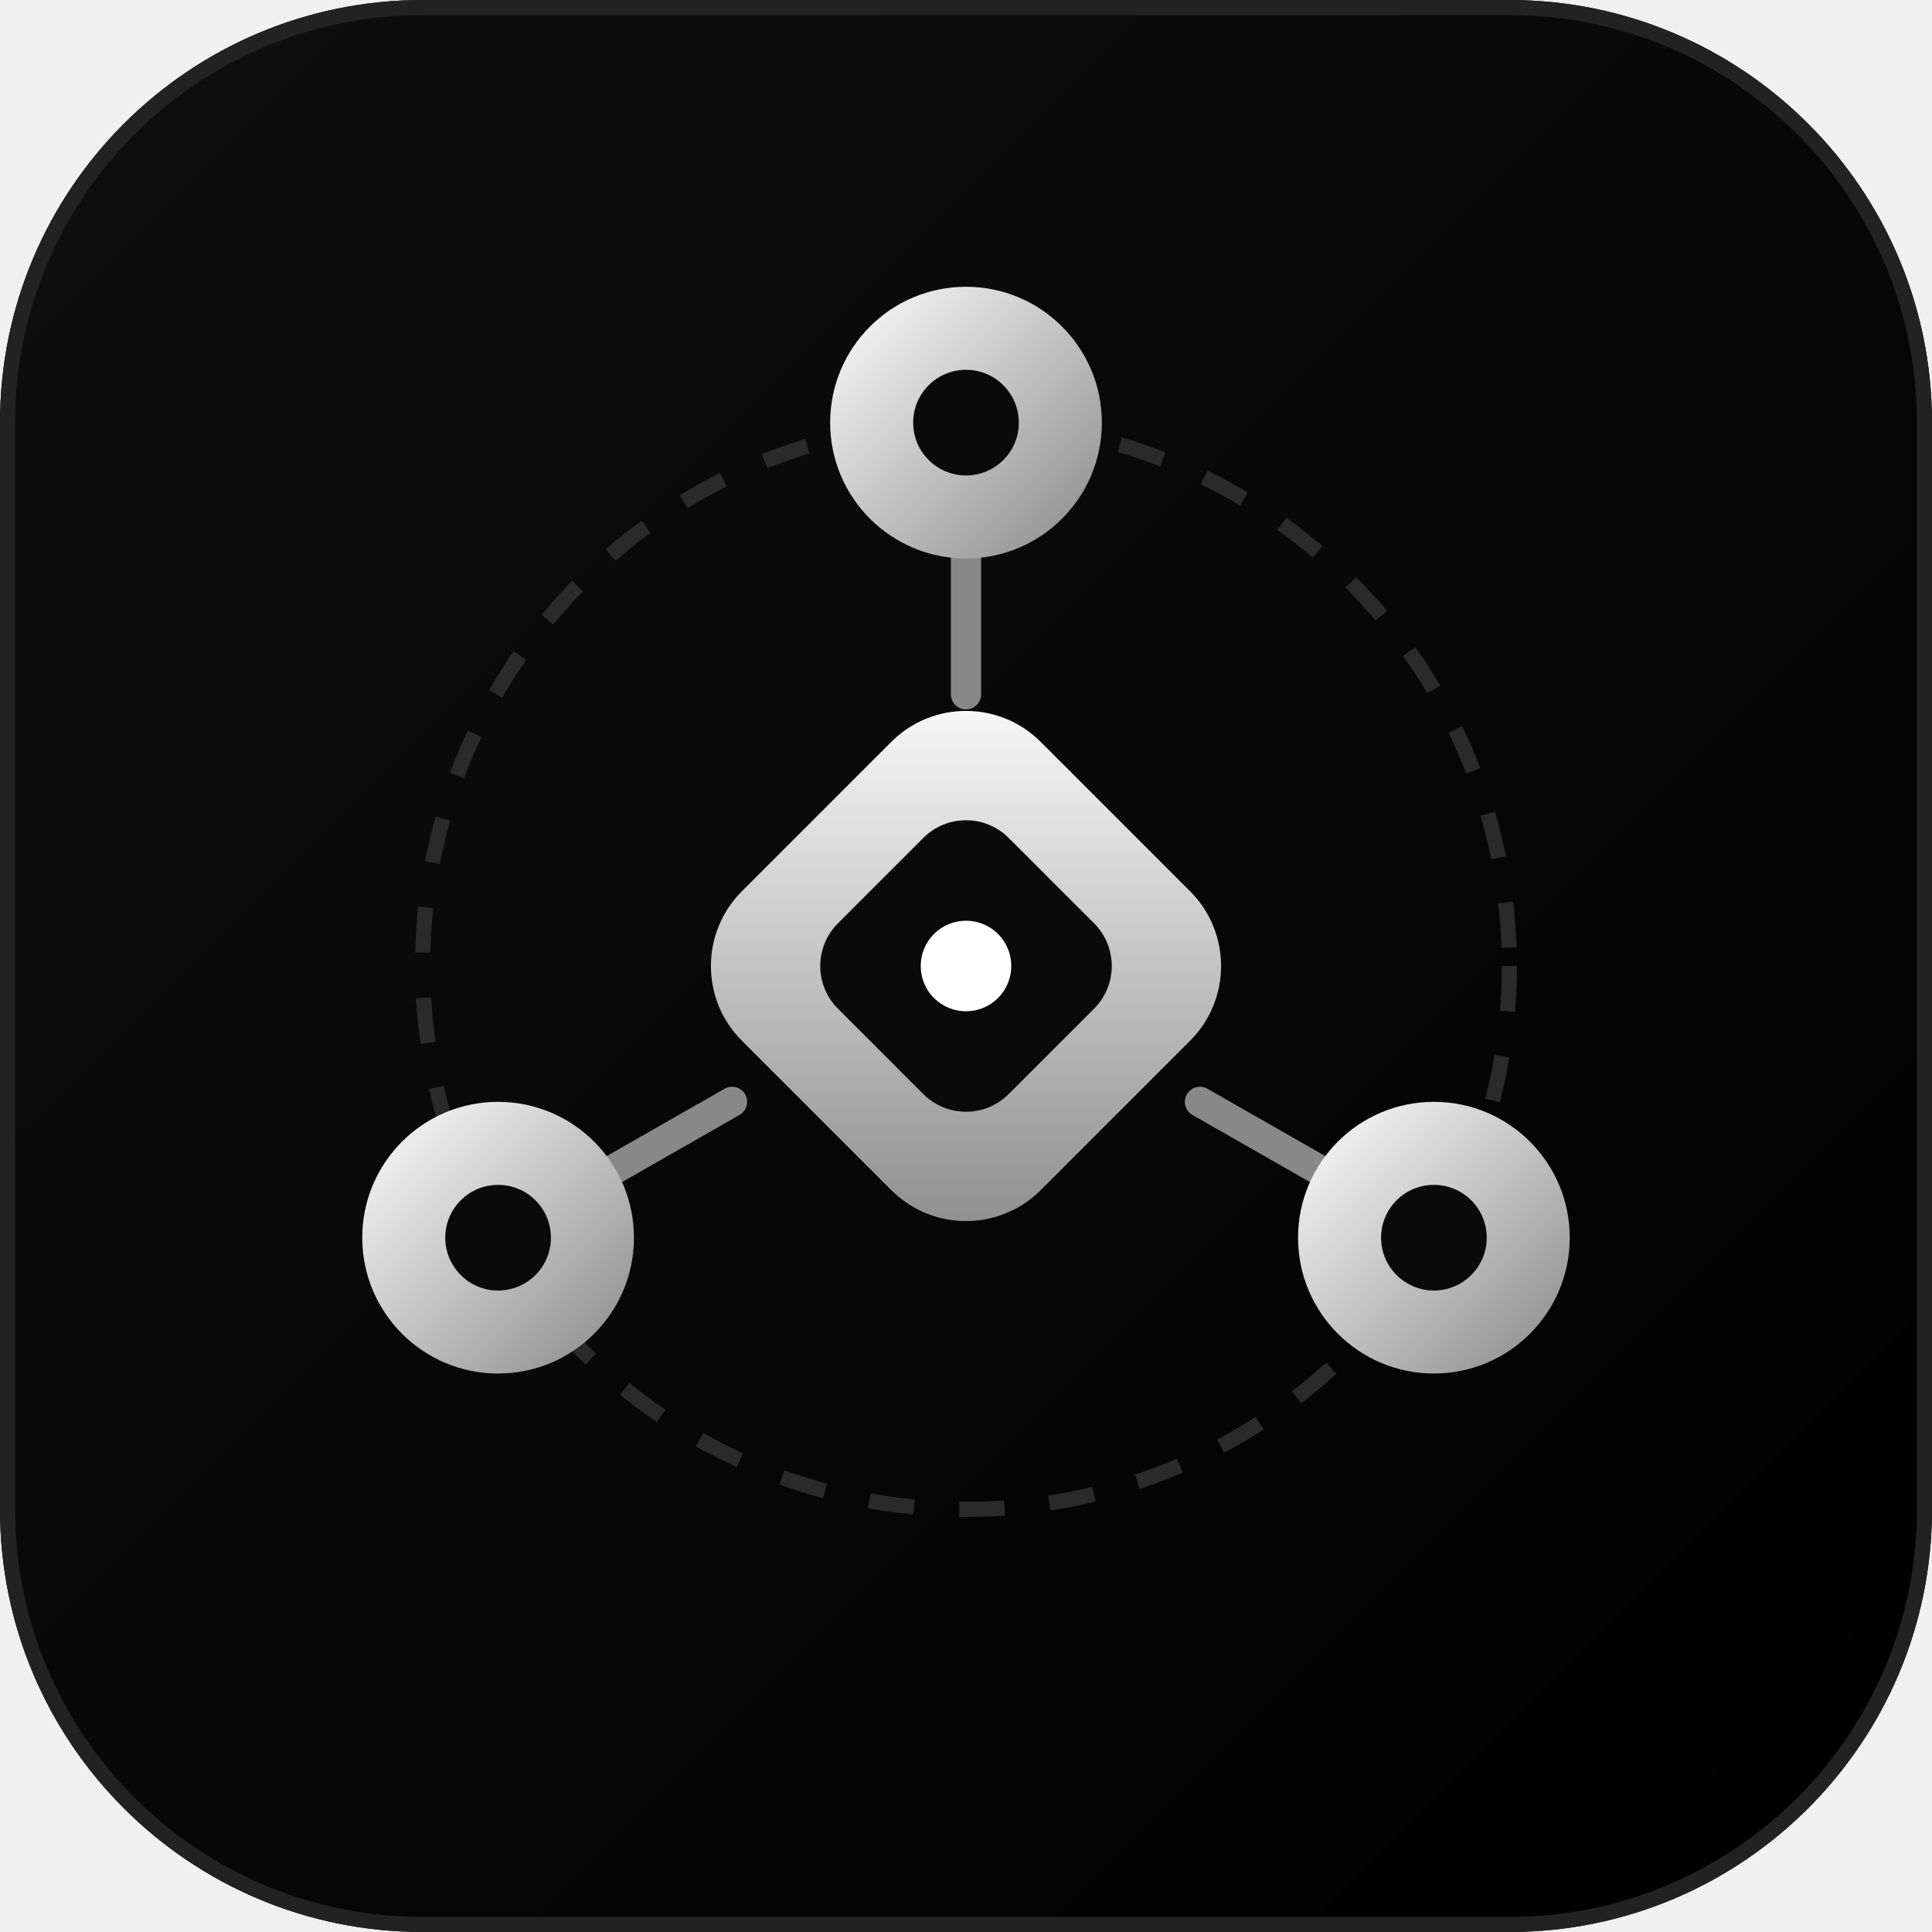
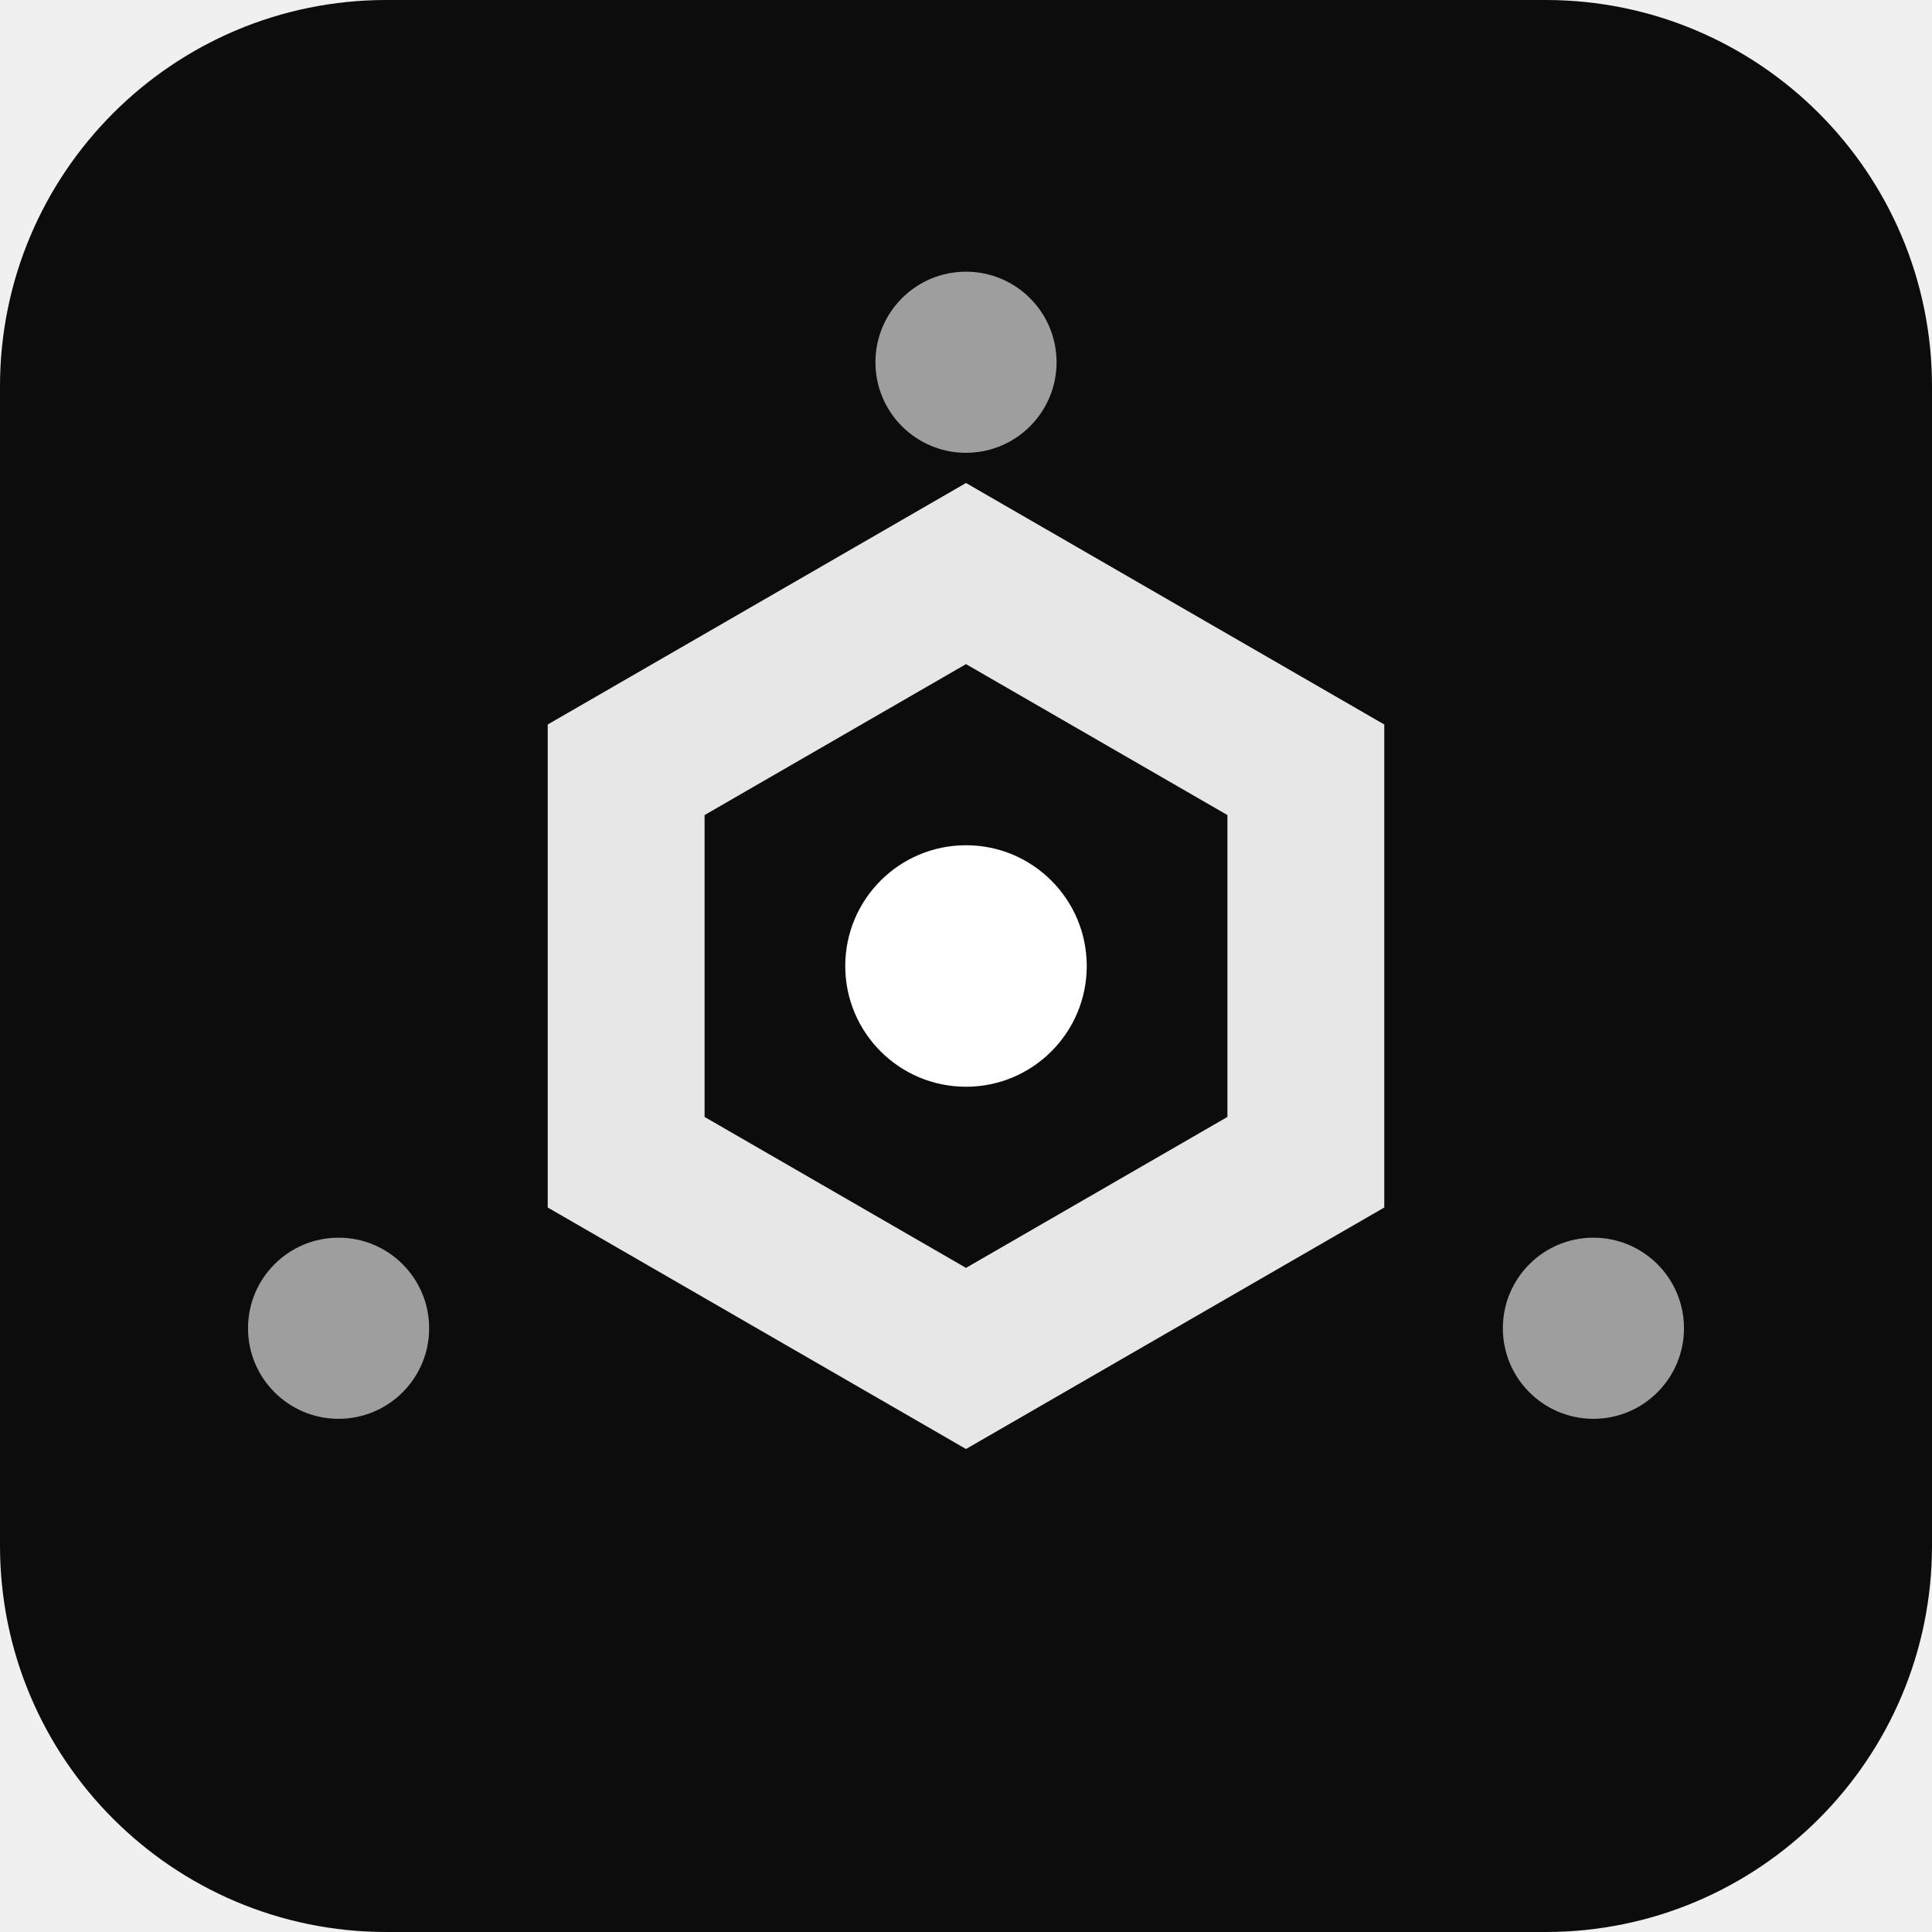
- <svg xmlns="http://www.w3.org/2000/svg" width="512" height="512" viewBox="0 0 512 512" fill="none">
-   <defs>
-     <linearGradient id="bg" x1="0%" y1="0%" x2="100%" y2="100%">
-       <stop offset="0%" stop-color="#0F0F0F" />
-       <stop offset="100%" stop-color="#000000" />
-     </linearGradient>
-     <linearGradient id="metal" x1="0%" y1="0%" x2="100%" y2="100%">
-       <stop offset="0%" stop-color="#FFFFFF" />
-       <stop offset="100%" stop-color="#888888" />
-     </linearGradient>
-   </defs>
-   <rect width="512" height="512" rx="112" fill="url(#bg)" />
-   <rect x="2" y="2" width="508" height="508" rx="110" fill="none" stroke="#222222" stroke-width="4" />
-   <circle cx="256" cy="256" r="144" fill="none" stroke="#2A2A2A" stroke-width="4" stroke-dasharray="12 12" />
-   <line x1="256" y1="184" x2="256" y2="144" stroke="#888888" stroke-width="8" stroke-linecap="round" />
-   <line x1="318" y1="292" x2="353" y2="312" stroke="#888888" stroke-width="8" stroke-linecap="round" />
-   <line x1="194" y1="292" x2="159" y2="312" stroke="#888888" stroke-width="8" stroke-linecap="round" />
-   <g transform="rotate(45 256 256)">
-     <rect x="200" y="200" width="112" height="112" rx="28" fill="url(#metal)" />
-     <rect x="224" y="224" width="64" height="64" rx="16" fill="#0A0A0A" />
-     <circle cx="256" cy="256" r="12" fill="#FFFFFF" />
-   </g>
-   <circle cx="256" cy="112" r="36" fill="url(#metal)" />
-   <circle cx="256" cy="112" r="14" fill="#0A0A0A" />
-   <circle cx="380" cy="328" r="36" fill="url(#metal)" />
-   <circle cx="380" cy="328" r="14" fill="#0A0A0A" />
-   <circle cx="132" cy="328" r="36" fill="url(#metal)" />
-   <circle cx="132" cy="328" r="14" fill="#0A0A0A" />
+ <svg xmlns="http://www.w3.org/2000/svg" width="32" height="32" viewBox="0 0 32 32" fill="none">
+   <rect width="32" height="32" rx="6.4" fill="#0C0C0C" />
+   <path d="M16 8L22.928 12V20L16 24L9.072 20V12L16 8Z" fill="white" fill-opacity="0.9" />
+   <path d="M16 11L20.33 13.5V18.5L16 21L11.67 18.5V13.5L16 11Z" fill="#0C0C0C" />
+   <circle cx="16" cy="16" r="2" fill="white" />
+   <circle cx="16" cy="6" r="1.5" fill="white" fill-opacity="0.6" />
+   <circle cx="26.392" cy="22" r="1.5" fill="white" fill-opacity="0.6" />
+   <circle cx="5.608" cy="22" r="1.5" fill="white" fill-opacity="0.6" />
</svg>
